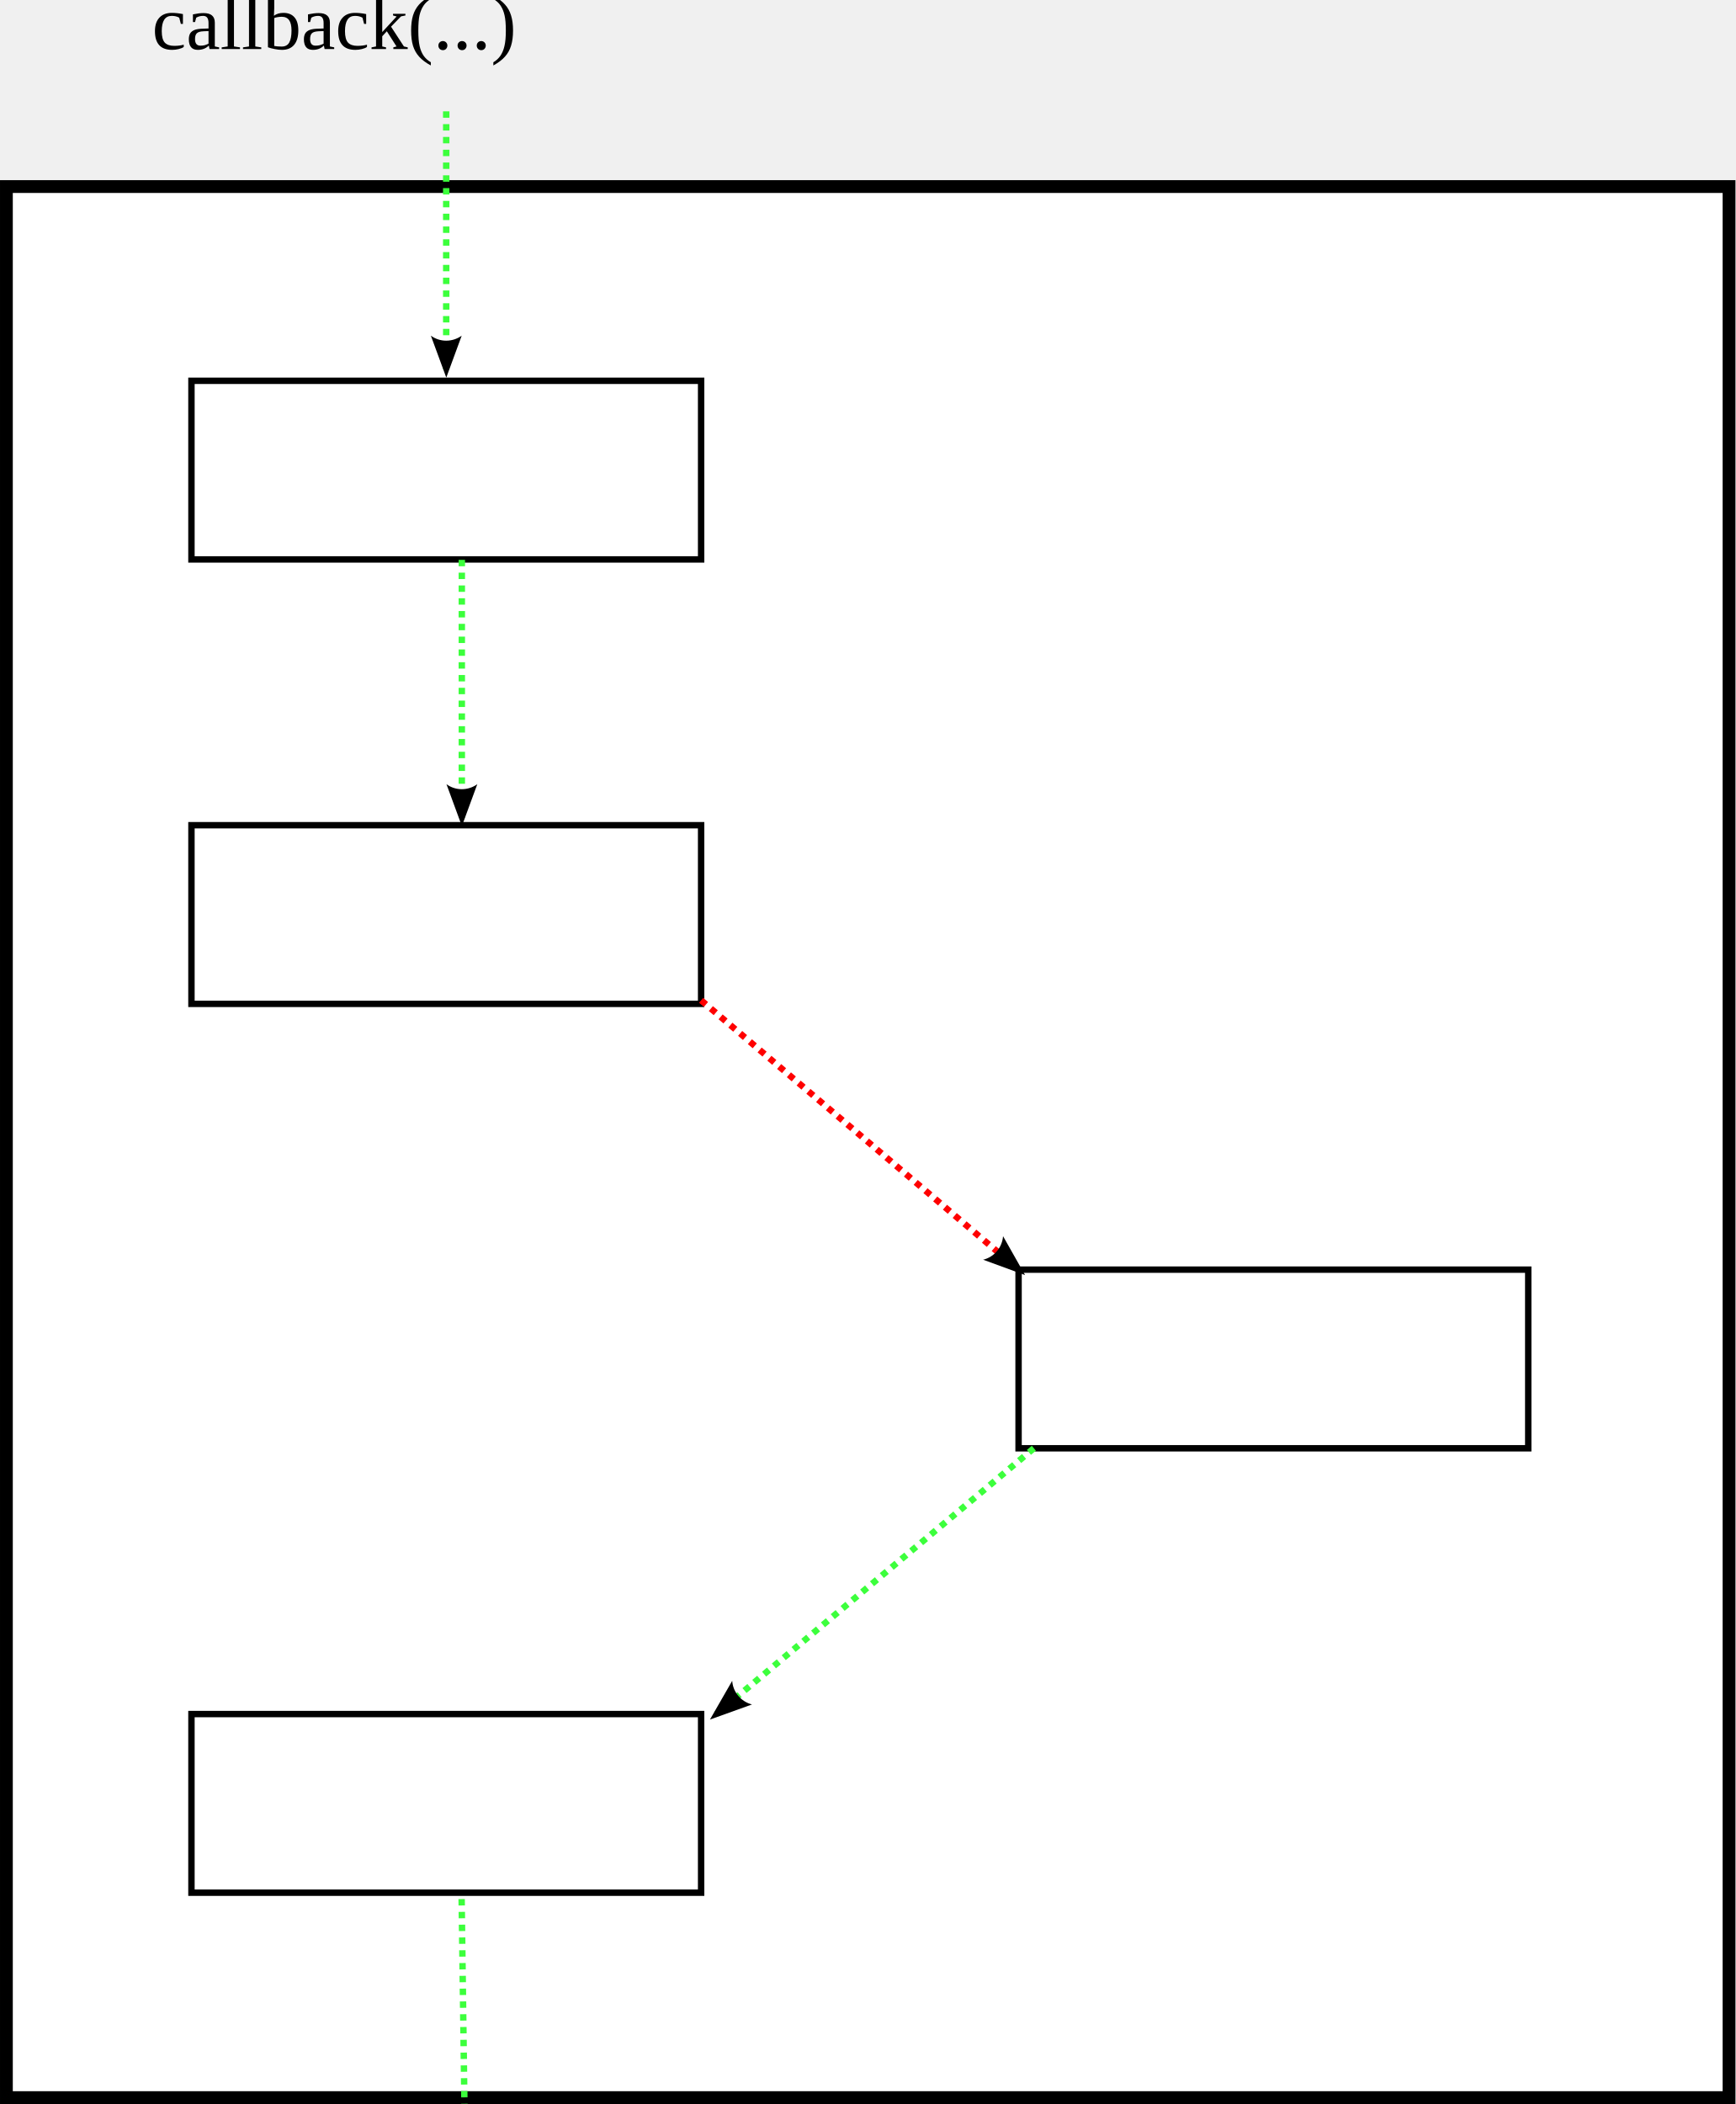
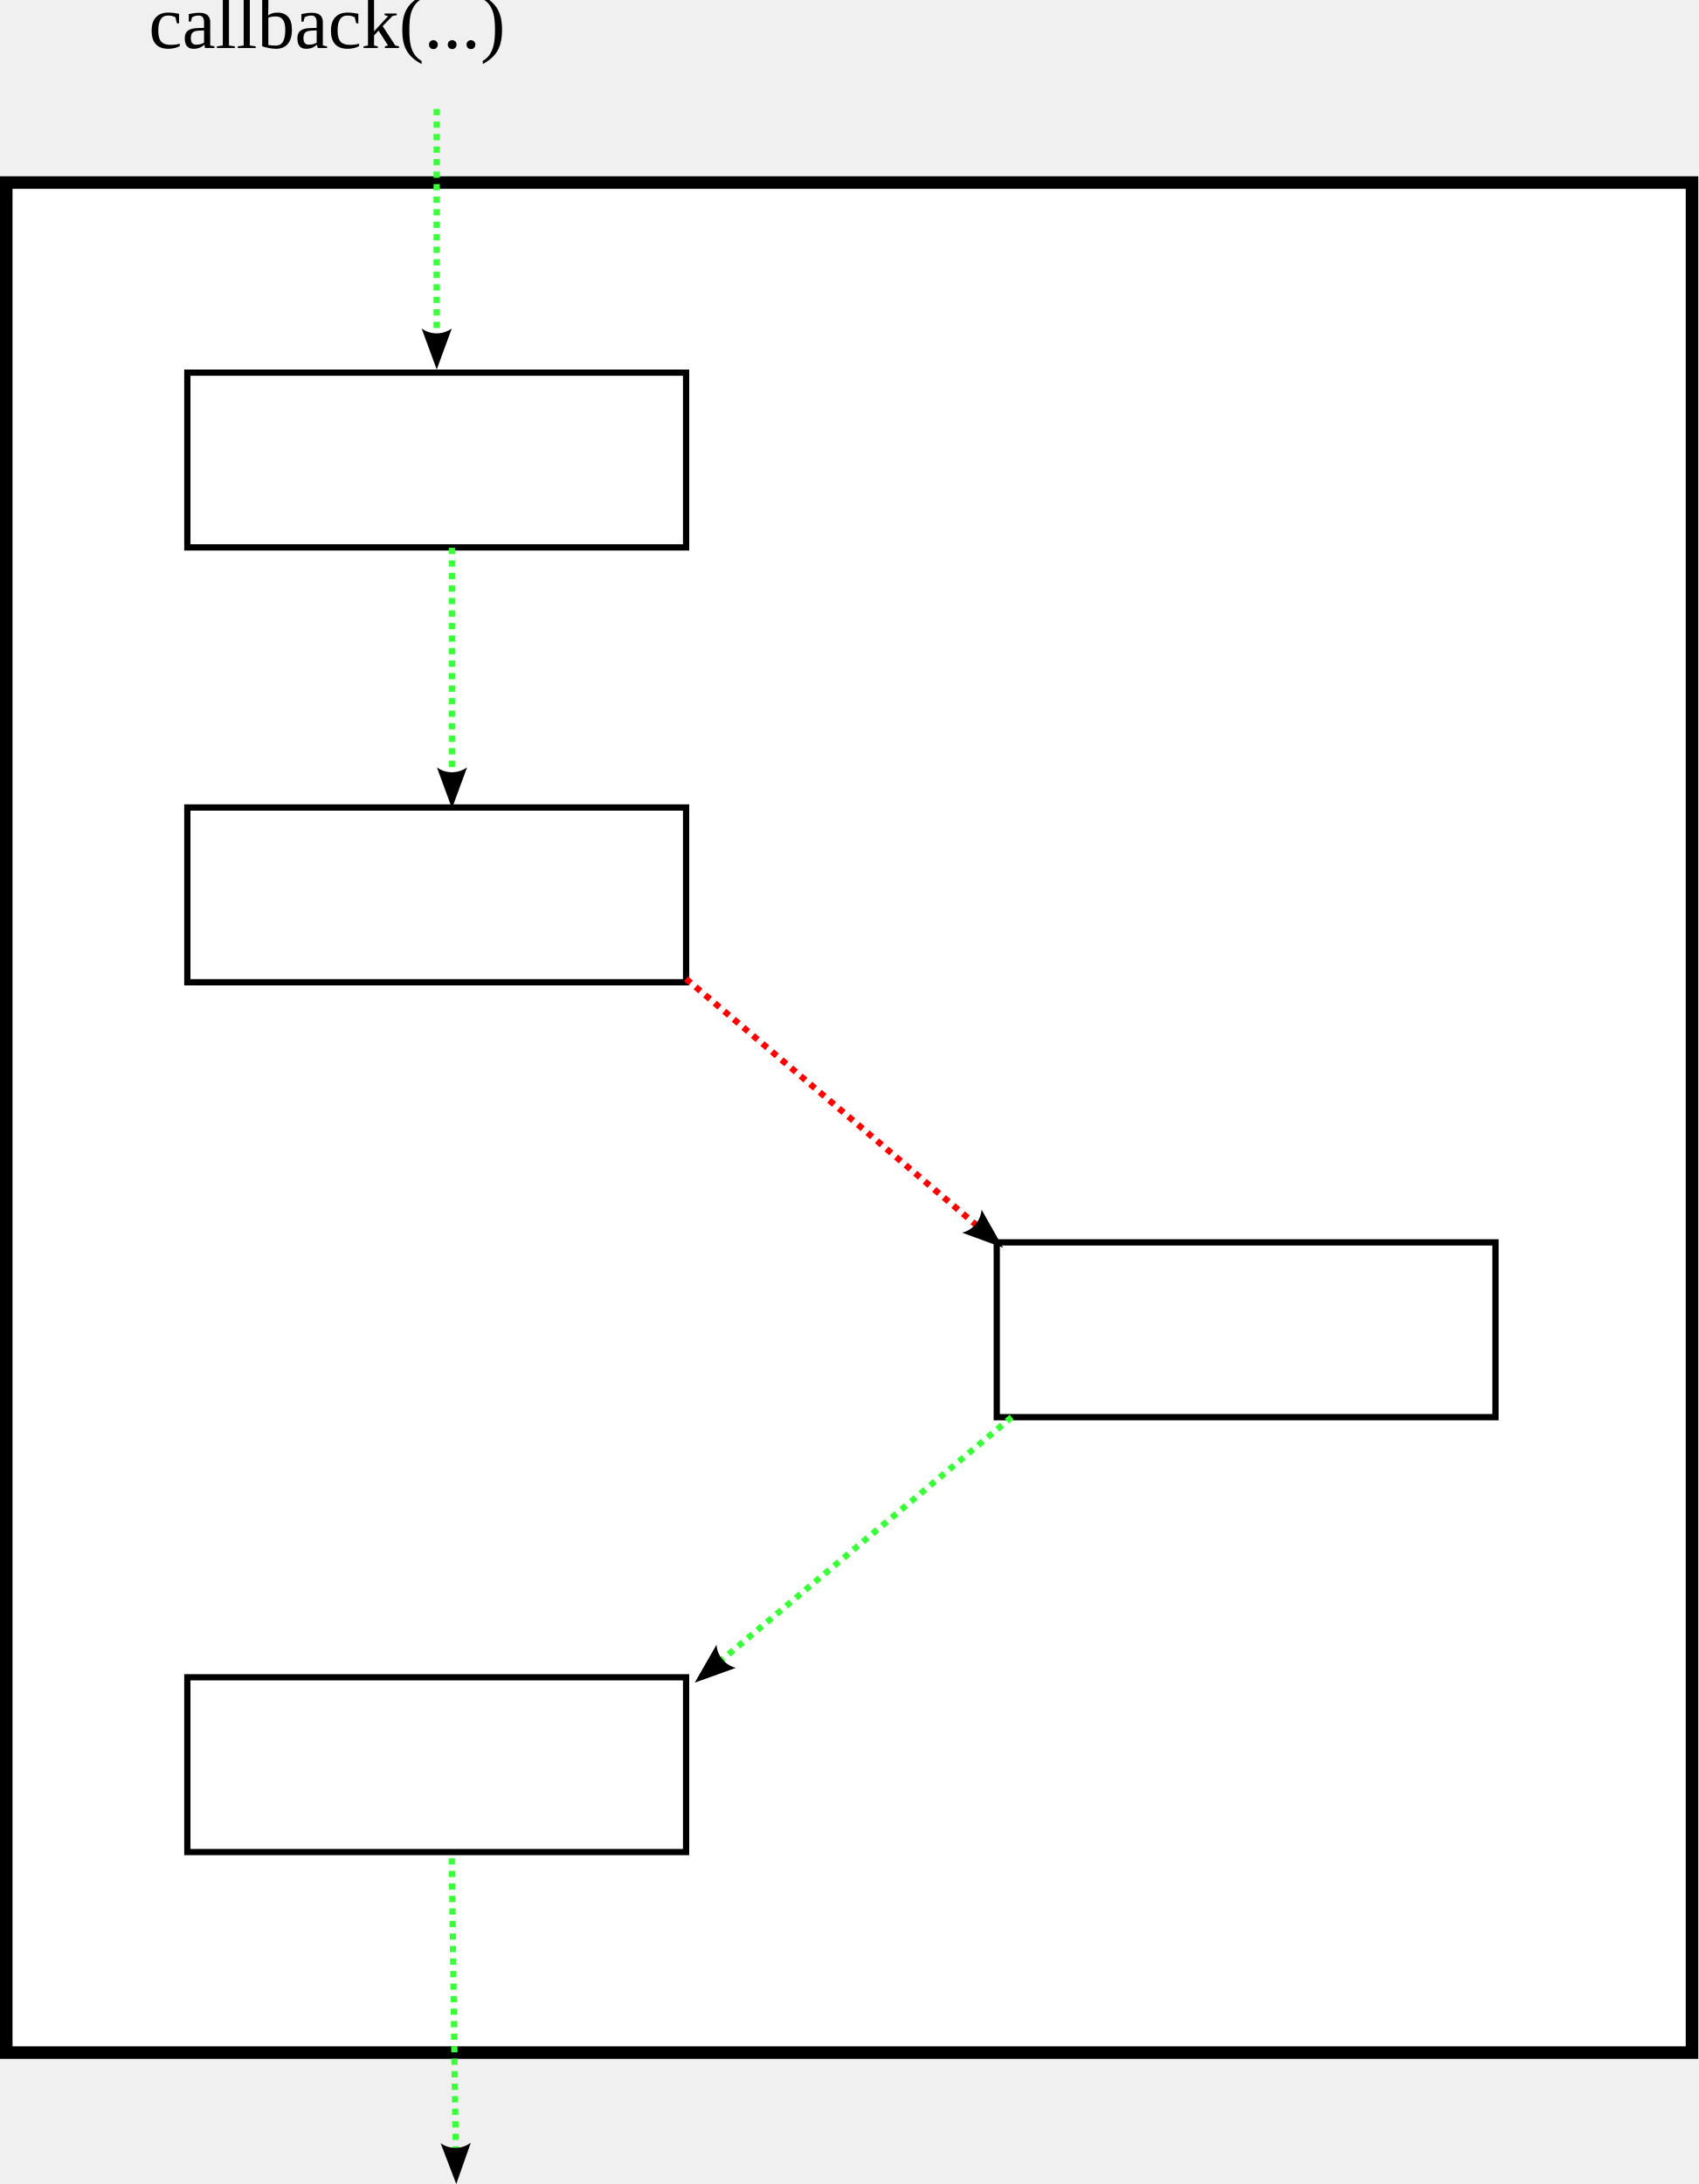
- <svg xmlns="http://www.w3.org/2000/svg" width="271.325" height="328.907" id="svg2" version="1.0">
+ <svg xmlns="http://www.w3.org/2000/svg" width="271.325" height="348.903" id="svg2" version="1.0">
  <defs id="defs4">
    <marker orient="auto" refY="0" refX="0" id="Arrow2Mend" style="overflow:visible">
      <path id="path7124" style="font-size:12px;fill-rule:evenodd;stroke-width:0.625;stroke-linejoin:round" d="M 8.719,4.034 -2.207,0.016 8.719,-4.002 c -1.745,2.372 -1.735,5.617 -6e-7,8.035 z" transform="scale(-0.6,-0.6)" />
    </marker>
    <marker orient="auto" refY="0" refX="0" id="Arrow2Lstart" style="overflow:visible">
      <path id="path4576" style="font-size:12px;fill-rule:evenodd;stroke-width:0.625;stroke-linejoin:round" d="M 8.719,4.034 -2.207,0.016 8.719,-4.002 c -1.745,2.372 -1.735,5.617 -6e-7,8.035 z" transform="matrix(1.1,0,0,1.1,1.1,0)" />
    </marker>
    <marker orient="auto" refY="0" refX="0" id="Arrow2Lend" style="overflow:visible">
      <path id="path3871" style="font-size:12px;fill-rule:evenodd;stroke-width:0.625;stroke-linejoin:round" d="M 8.719,4.034 -2.207,0.016 8.719,-4.002 c -1.745,2.372 -1.735,5.617 -6e-7,8.035 z" transform="matrix(-1.1,0,0,-1.1,-1.1,0)" />
    </marker>
    <marker orient="auto" refY="0" refX="0" id="Arrow1Lstart" style="overflow:visible">
      <path id="path3850" d="M 0,0 5,-5 -12.5,0 5,5 0,0 z" style="fill-rule:evenodd;stroke:#000000;stroke-width:1pt;marker-start:none" transform="matrix(0.8,0,0,0.8,10,0)" />
    </marker>
    <marker orient="auto" refY="0" refX="0" id="Arrow2Mstart" style="overflow:visible">
      <path id="path3874" style="font-size:12px;fill-rule:evenodd;stroke-width:0.625;stroke-linejoin:round" d="M 8.719,4.034 -2.207,0.016 8.719,-4.002 c -1.745,2.372 -1.735,5.617 -6e-7,8.035 z" transform="scale(0.6,0.6)" />
    </marker>
    <marker style="overflow:visible" id="Arrow1Mend" refX="0" refY="0" orient="auto">
      <path transform="matrix(-0.4,0,0,-0.4,-4,0)" style="fill-rule:evenodd;stroke:#000000;stroke-width:1pt;marker-start:none" d="M 0,0 5,-5 -12.5,0 5,5 0,0 z" id="path3187" />
    </marker>
    <marker orient="auto" refY="0" refX="0" id="Arrow2Mend-6" style="overflow:visible">
      <path id="path7124-5" style="font-size:12px;fill-rule:evenodd;stroke-width:0.625;stroke-linejoin:round" d="M 8.719,4.034 -2.207,0.016 8.719,-4.002 c -1.745,2.372 -1.735,5.617 -6e-7,8.035 z" transform="scale(-0.6,-0.6)" />
    </marker>
    <marker orient="auto" refY="0" refX="0" id="Arrow2Mend-2" style="overflow:visible">
      <path id="path7124-2" style="font-size:12px;fill-rule:evenodd;stroke-width:0.625;stroke-linejoin:round" d="M 8.719,4.034 -2.207,0.016 8.719,-4.002 c -1.745,2.372 -1.735,5.617 -6e-7,8.035 z" transform="scale(-0.6,-0.6)" />
    </marker>
    <marker orient="auto" refY="0" refX="0" id="Arrow2Mend-4" style="overflow:visible">
      <path id="path7124-7" style="font-size:12px;fill-rule:evenodd;stroke-width:0.625;stroke-linejoin:round" d="M 8.719,4.034 -2.207,0.016 8.719,-4.002 c -1.745,2.372 -1.735,5.617 -6e-7,8.035 z" transform="scale(-0.6,-0.6)" />
    </marker>
    <marker orient="auto" refY="0" refX="0" id="Arrow2Mend-3" style="overflow:visible">
      <path id="path7124-6" style="font-size:12px;fill-rule:evenodd;stroke-width:0.625;stroke-linejoin:round" d="M 8.719,4.034 -2.207,0.016 8.719,-4.002 c -1.745,2.372 -1.735,5.617 -6e-7,8.035 z" transform="scale(-0.6,-0.6)" />
    </marker>
    <marker orient="auto" refY="0" refX="0" id="Arrow2Mend-0" style="overflow:visible">
      <path id="path7124-73" style="font-size:12px;fill-rule:evenodd;stroke-width:0.625;stroke-linejoin:round" d="M 8.719,4.034 -2.207,0.016 8.719,-4.002 c -1.745,2.372 -1.735,5.617 -6e-7,8.035 z" transform="scale(-0.6,-0.6)" />
    </marker>
    <marker orient="auto" refY="0" refX="0" id="Arrow2Mend-1" style="overflow:visible">
      <path id="path7124-4" style="font-size:12px;fill-rule:evenodd;stroke-width:0.625;stroke-linejoin:round" d="M 8.719,4.034 -2.207,0.016 8.719,-4.002 c -1.745,2.372 -1.735,5.617 -6e-7,8.035 z" transform="scale(-0.6,-0.6)" />
    </marker>
    <marker orient="auto" refY="0" refX="0" id="marker7855" style="overflow:visible">
      <path id="path7857" style="font-size:12px;fill-rule:evenodd;stroke-width:0.625;stroke-linejoin:round" d="M 8.719,4.034 -2.207,0.016 8.719,-4.002 c -1.745,2.372 -1.735,5.617 -6e-7,8.035 z" transform="scale(-0.6,-0.6)" />
    </marker>
    <marker orient="auto" refY="0" refX="0" id="marker7859" style="overflow:visible">
      <path id="path7861" style="font-size:12px;fill-rule:evenodd;stroke-width:0.625;stroke-linejoin:round" d="M 8.719,4.034 -2.207,0.016 8.719,-4.002 c -1.745,2.372 -1.735,5.617 -6e-7,8.035 z" transform="scale(-0.6,-0.6)" />
    </marker>
    <marker orient="auto" refY="0" refX="0" id="marker7863" style="overflow:visible">
      <path id="path7865" style="font-size:12px;fill-rule:evenodd;stroke-width:0.625;stroke-linejoin:round" d="M 8.719,4.034 -2.207,0.016 8.719,-4.002 c -1.745,2.372 -1.735,5.617 -6e-7,8.035 z" transform="scale(-0.6,-0.6)" />
    </marker>
    <marker orient="auto" refY="0" refX="0" id="marker7867" style="overflow:visible">
      <path id="path7869" style="font-size:12px;fill-rule:evenodd;stroke-width:0.625;stroke-linejoin:round" d="M 8.719,4.034 -2.207,0.016 8.719,-4.002 c -1.745,2.372 -1.735,5.617 -6e-7,8.035 z" transform="scale(-0.6,-0.6)" />
    </marker>
    <marker orient="auto" refY="0" refX="0" id="marker7871" style="overflow:visible">
      <path id="path7873" style="font-size:12px;fill-rule:evenodd;stroke-width:0.625;stroke-linejoin:round" d="M 8.719,4.034 -2.207,0.016 8.719,-4.002 c -1.745,2.372 -1.735,5.617 -6e-7,8.035 z" transform="scale(-0.6,-0.6)" />
    </marker>
    <marker orient="auto" refY="0" refX="0" id="Arrow2Mend-8" style="overflow:visible">
      <path id="path7124-9" style="font-size:12px;fill-rule:evenodd;stroke-width:0.625;stroke-linejoin:round" d="M 8.719,4.034 -2.207,0.016 8.719,-4.002 c -1.745,2.372 -1.735,5.617 -6e-7,8.035 z" transform="scale(-0.6,-0.6)" />
    </marker>
    <marker orient="auto" refY="0" refX="0" id="Arrow2Mend-5" style="overflow:visible">
      <path id="path7124-45" style="font-size:12px;fill-rule:evenodd;stroke-width:0.625;stroke-linejoin:round" d="M 8.719,4.034 -2.207,0.016 8.719,-4.002 c -1.745,2.372 -1.735,5.617 -6e-7,8.035 z" transform="scale(-0.6,-0.6)" />
    </marker>
  </defs>
  <g id="layer1" transform="translate(-94.29752,159.81)" style="display:inline">
    <rect style="fill:#ffffff;fill-opacity:1;stroke:#000000;stroke-width:2;stroke-linecap:round;stroke-linejoin:miter;stroke-miterlimit:4;stroke-opacity:1;stroke-dasharray:none;stroke-dashoffset:0" id="rect4537" width="269.325" height="298.747" x="95.298" y="-130.649" />
    <rect style="fill:#ffffff;fill-opacity:1;stroke:#000000;stroke-width:1;stroke-linecap:round;stroke-linejoin:miter;stroke-miterlimit:4;stroke-opacity:1;stroke-dasharray:none;stroke-dashoffset:0;display:inline" id="rect3240" width="79.684" height="27.921" x="124.229" y="-100.28" />
    <rect style="fill:#ffffff;fill-opacity:1;stroke:#000000;stroke-width:1;stroke-linecap:round;stroke-linejoin:miter;stroke-miterlimit:4;stroke-opacity:1;stroke-dasharray:none;stroke-dashoffset:0;display:inline" id="rect3272" width="79.684" height="27.921" x="124.229" y="-30.807" />
    <rect style="fill:#ffffff;fill-opacity:1;stroke:#000000;stroke-width:1;stroke-linecap:round;stroke-linejoin:miter;stroke-miterlimit:4;stroke-opacity:1;stroke-dasharray:none;stroke-dashoffset:0;display:inline" id="rect3290" width="79.684" height="27.921" x="253.545" y="38.667" />
    <rect style="fill:#ffffff;fill-opacity:1;stroke:#000000;stroke-width:1;stroke-linecap:round;stroke-linejoin:miter;stroke-miterlimit:4;stroke-opacity:1;stroke-dasharray:none;stroke-dashoffset:0;display:inline" id="rect3296" width="79.684" height="27.921" x="124.229" y="108.141" />
    <path style="fill:#ff0000;fill-opacity:1;stroke:#ff0000;stroke-width:1;stroke-linecap:butt;stroke-linejoin:miter;stroke-miterlimit:4;stroke-opacity:1;stroke-dasharray:1, 1;stroke-dashoffset:0;marker-end:url(#Arrow2Mend);display:inline" d="M 203.913,-3.438 253.545,38.667" id="path6900-2" />
    <path style="fill:#ff0000;fill-opacity:1;stroke:#3cff3c;stroke-width:1;stroke-linecap:butt;stroke-linejoin:miter;stroke-miterlimit:4;stroke-opacity:1;stroke-dasharray:1, 1;stroke-dashoffset:0;marker-end:url(#Arrow2Mend);display:inline" d="M 255.936,66.588 206.305,108.141" id="path6900-6-7" />
    <path style="fill:#ff0000;fill-opacity:1;stroke:#3cff3c;stroke-width:1;stroke-linecap:butt;stroke-linejoin:miter;stroke-miterlimit:4;stroke-opacity:1;stroke-dasharray:1, 1;stroke-dashoffset:0;marker-end:url(#Arrow2Mend);display:inline" d="m 166.501,-72.29 4e-5,40.299" id="path6900-25-9" />
    <path style="fill:#ff0000;fill-opacity:1;stroke:#3cff3c;stroke-width:1;stroke-linecap:butt;stroke-linejoin:miter;stroke-miterlimit:4;stroke-opacity:1;stroke-dasharray:1, 1;stroke-dashoffset:0;marker-end:url(#Arrow2Mend);display:inline" d="m 164.062,-142.404 4e-5,40.299" id="path6900-25-9-0" />
    <text xml:space="preserve" style="font-size:12px;font-style:normal;font-variant:normal;font-weight:normal;font-stretch:normal;fill:#000000;fill-opacity:1;stroke:none;font-family:Courier 10 Pitch;-inkscape-font-specification:Courier 10 Pitch" x="118.071" y="-152.142" id="text8088">
      <tspan id="tspan8090" x="118.071" y="-152.142">callback(...)</tspan>
    </text>
    <path style="fill:#ff0000;fill-opacity:1;stroke:#3cff3c;stroke-width:1;stroke-linecap:butt;stroke-linejoin:miter;stroke-miterlimit:4;stroke-opacity:1;stroke-dasharray:1, 1;stroke-dashoffset:0;marker-end:url(#Arrow2Mend);display:inline" d="m 166.472,137.062 0.694,50.707" id="path6900-25-9-5" />
  </g>
</svg>
